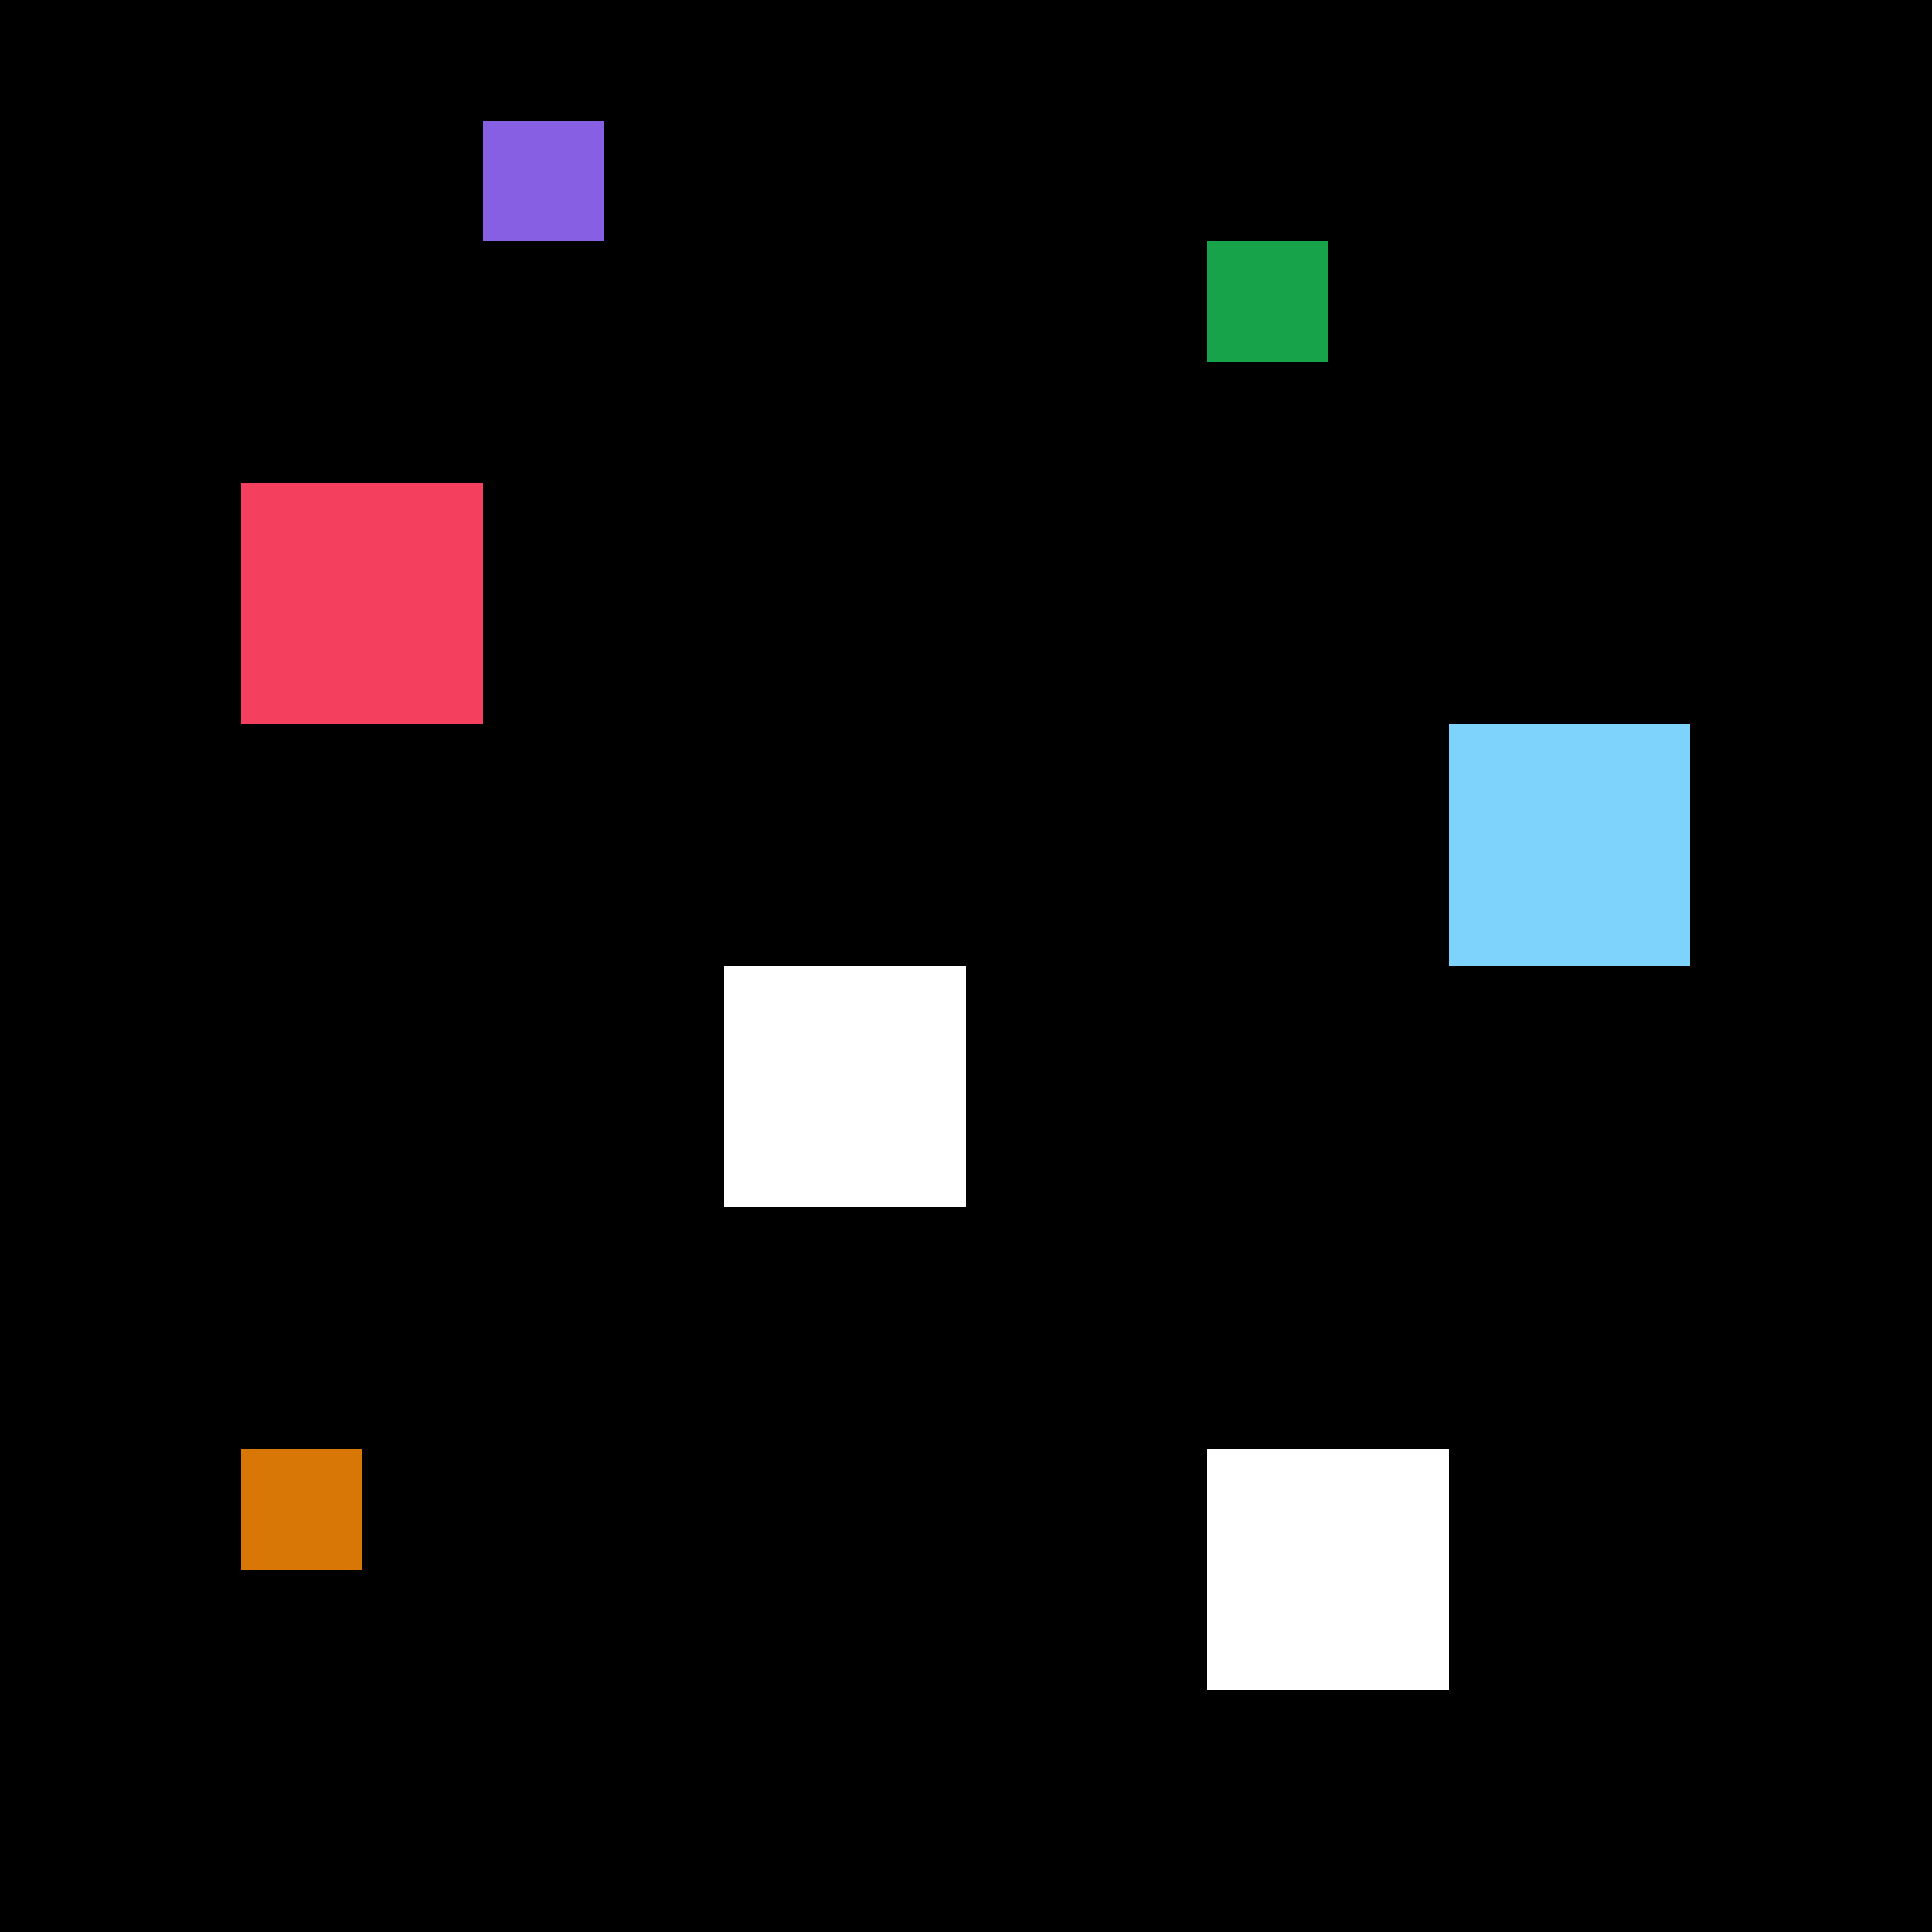
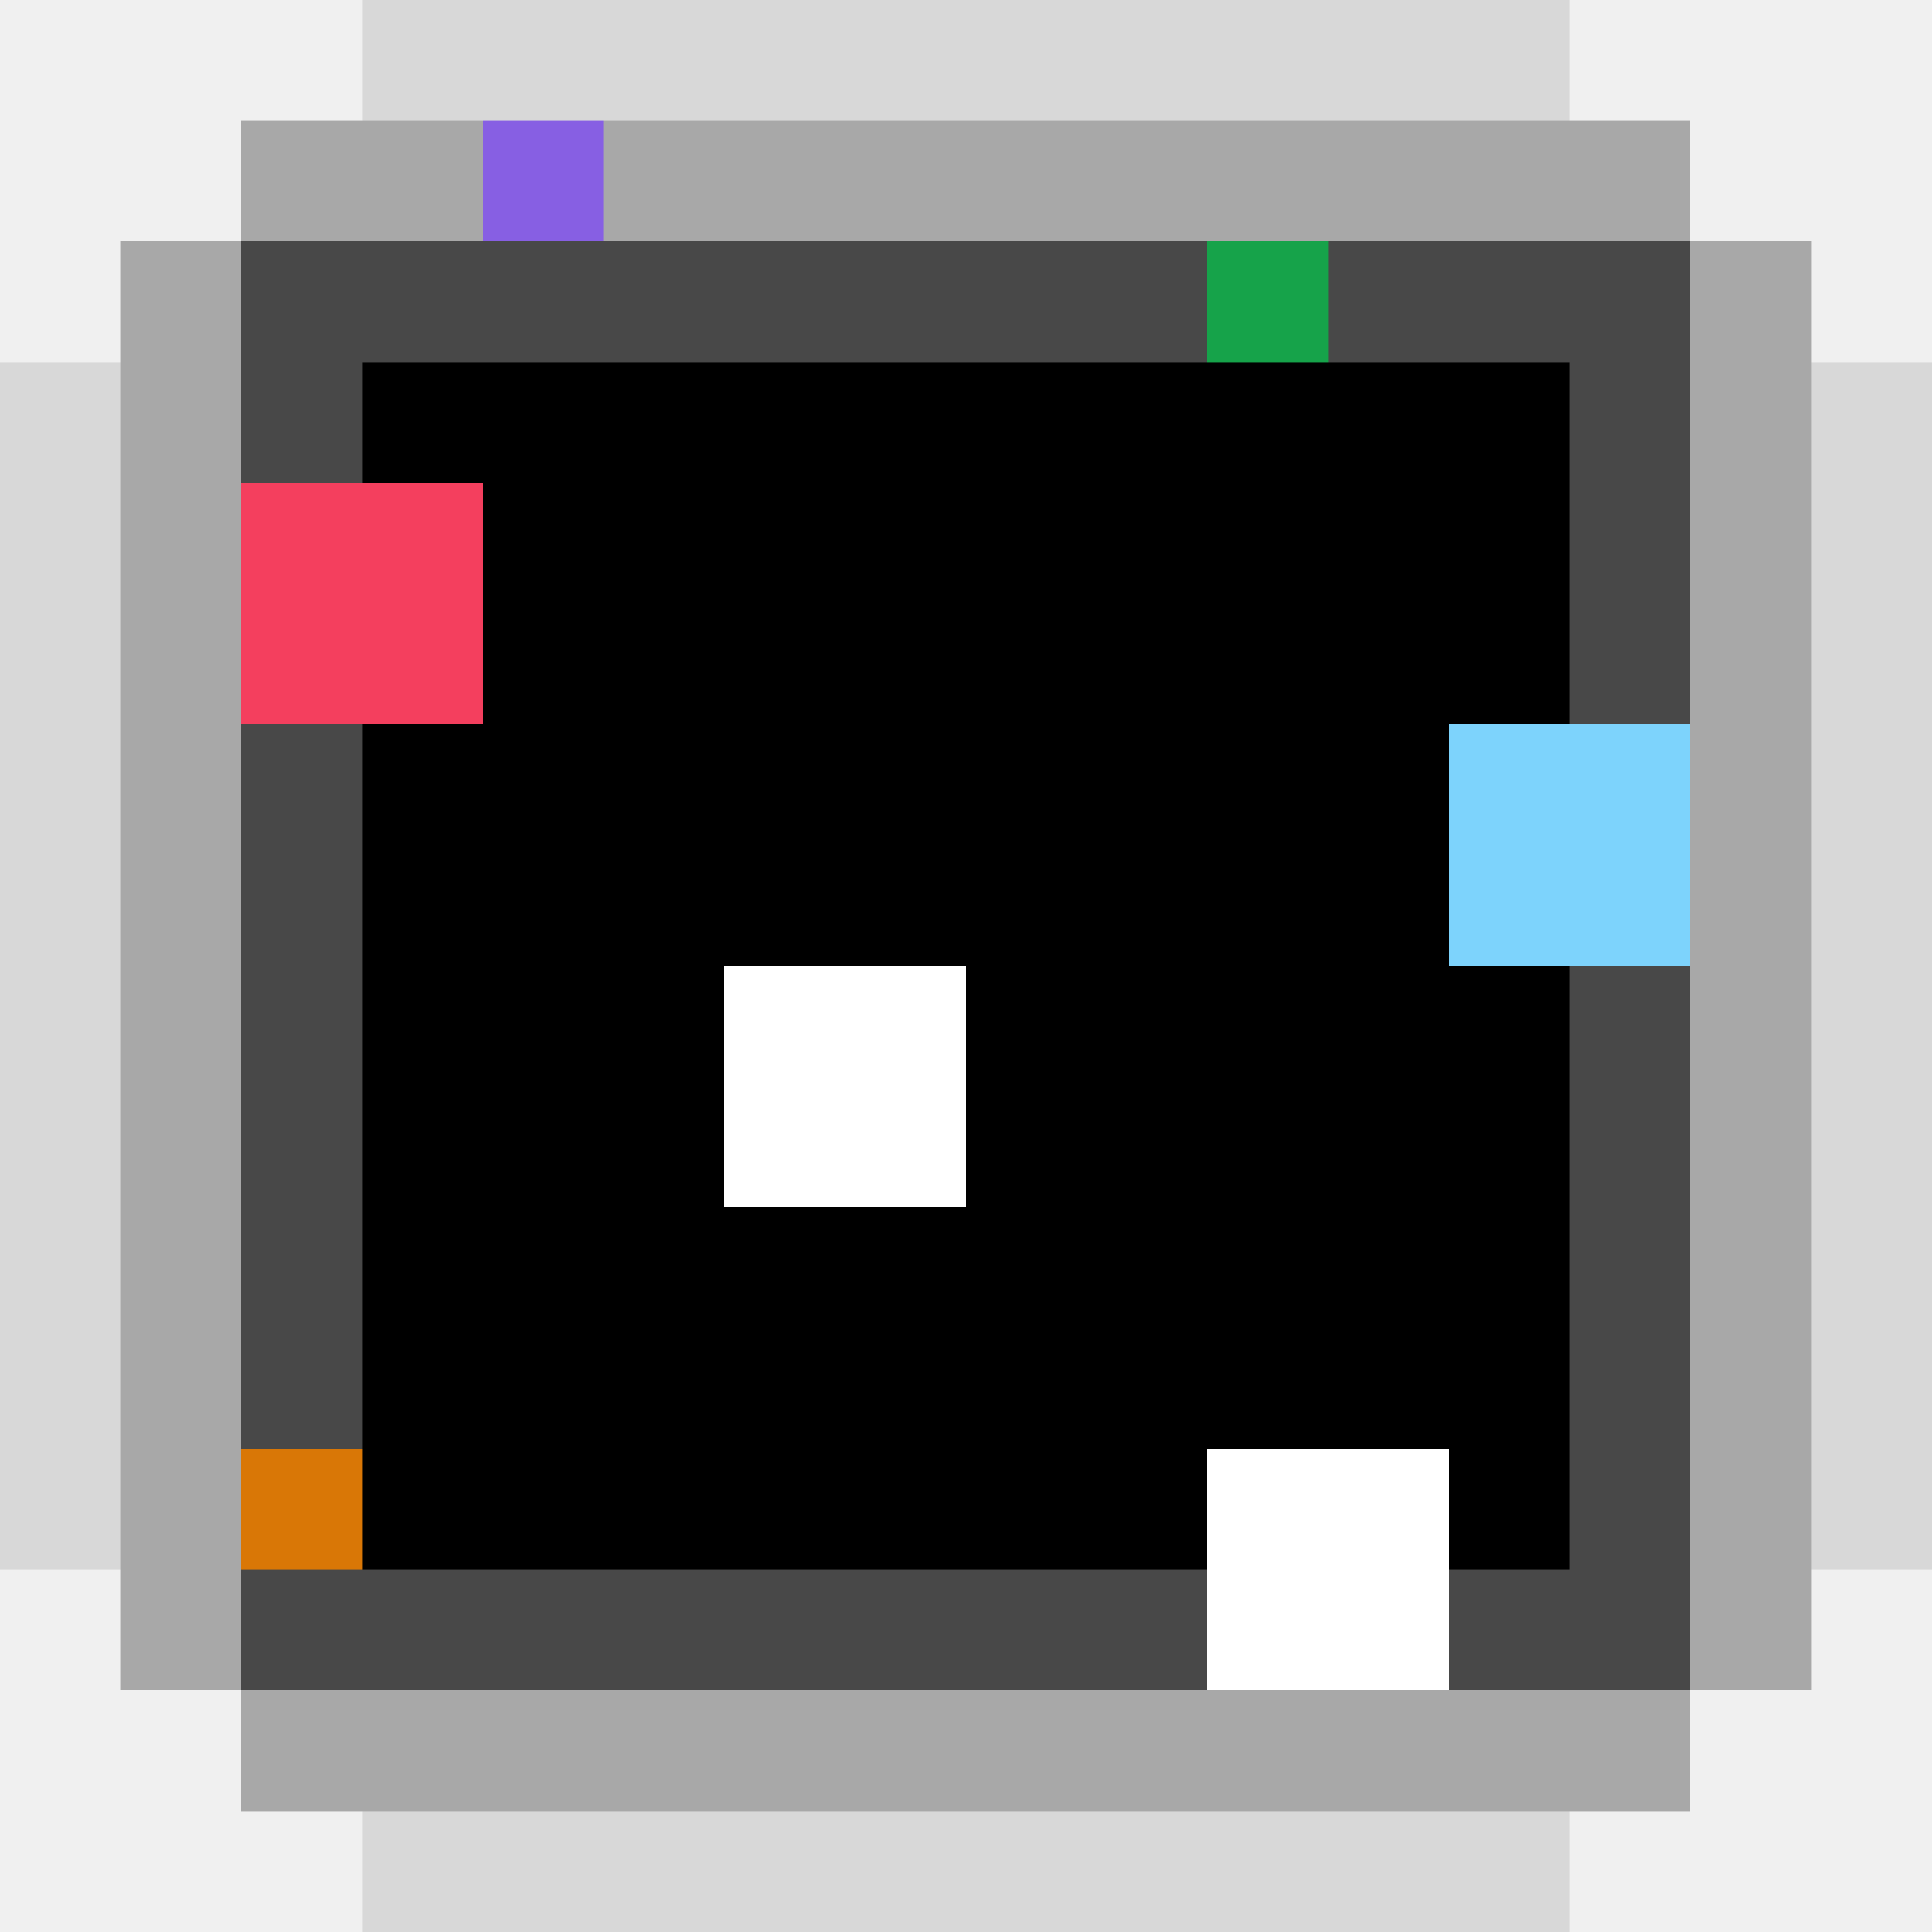
<svg xmlns="http://www.w3.org/2000/svg" shape-rendering="optimizeSpeed" width="16" height="16">
-   <style>
- 		path {
- 			fill: #000;
- 		}
- 	</style>
-   <path fill-rule="evenodd" d="M0 0h16v16H0z" />
+   <rect width="10" height="10" x="3" y="3" opacity="1" fill="black" />
+   <rect width="1" height="10" x="0" y="3" opacity="0.1" fill="black" />
+   <rect width="1" height="12" x="1" y="2" opacity="0.3" fill="black" />
+   <rect width="1" height="12" x="2" y="2" opacity="0.7" fill="black" />
+   <rect width="1" height="10" x="15" y="3" opacity="0.1" fill="black" />
+   <rect width="1" height="12" x="14" y="2" opacity="0.3" fill="black" />
+   <rect width="1" height="12" x="13" y="2" opacity="0.7" fill="black" />
+   <rect width="10" height="1" x="3" y="0" opacity="0.1" fill="black" />
+   <rect width="12" height="1" x="2" y="1" opacity="0.3" fill="black" />
+   <rect width="10" height="1" x="3" y="2" opacity="0.7" fill="black" />
+   <rect width="10" height="1" x="3" y="13" opacity="0.7" fill="black" />
+   <rect width="12" height="1" x="2" y="14" opacity="0.3" fill="black" />
+   <rect width="10" height="1" x="3" y="15" opacity="0.1" fill="black" />
  <rect width="1" height="1" x="4" y="1" opacity="1" fill="#875fe3" />
  <rect width="2" height="2" x="10" y="12" opacity="1" fill="#ffffff" />
  <rect width="2" height="2" x="12" y="6" opacity="1" fill="#7dd3fc" />
  <rect width="2" height="2" x="2" y="4" opacity="1" fill="#f43f5e" />
  <rect width="1" height="1" x="10" y="2" opacity="1" fill="#16a34a" />
  <rect width="2" height="2" x="6" y="8" opacity="1" fill="#ffffff" />
  <rect width="1" height="1" x="2" y="12" opacity="1" fill="#d97706" />
</svg>
